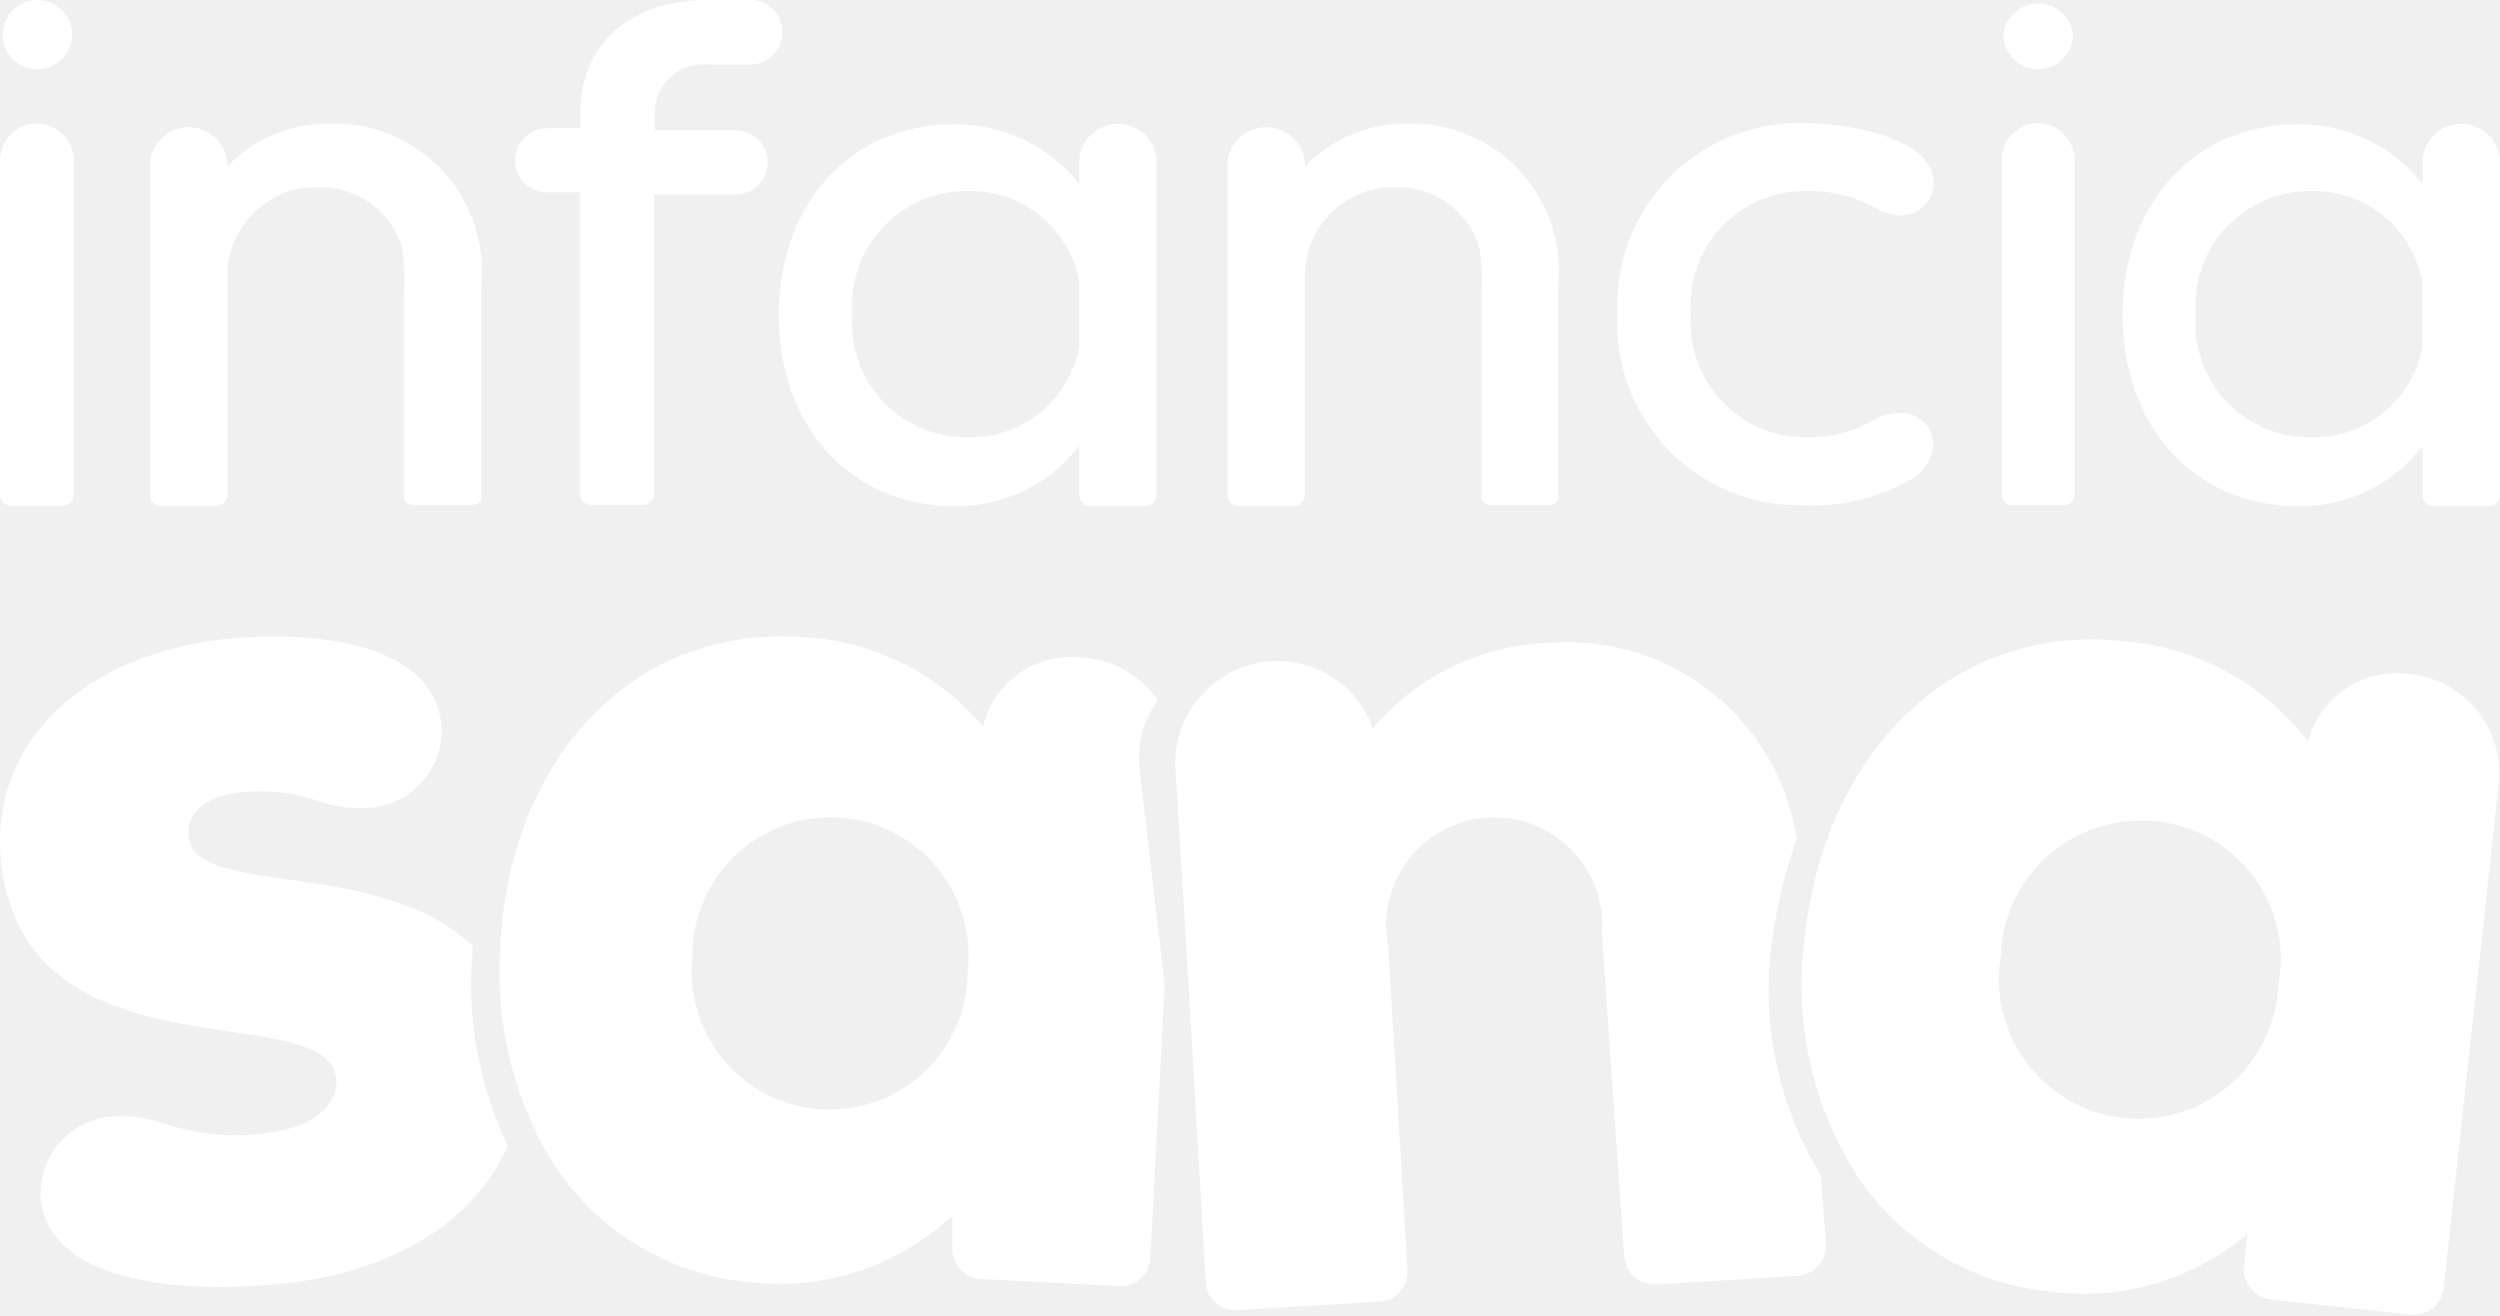
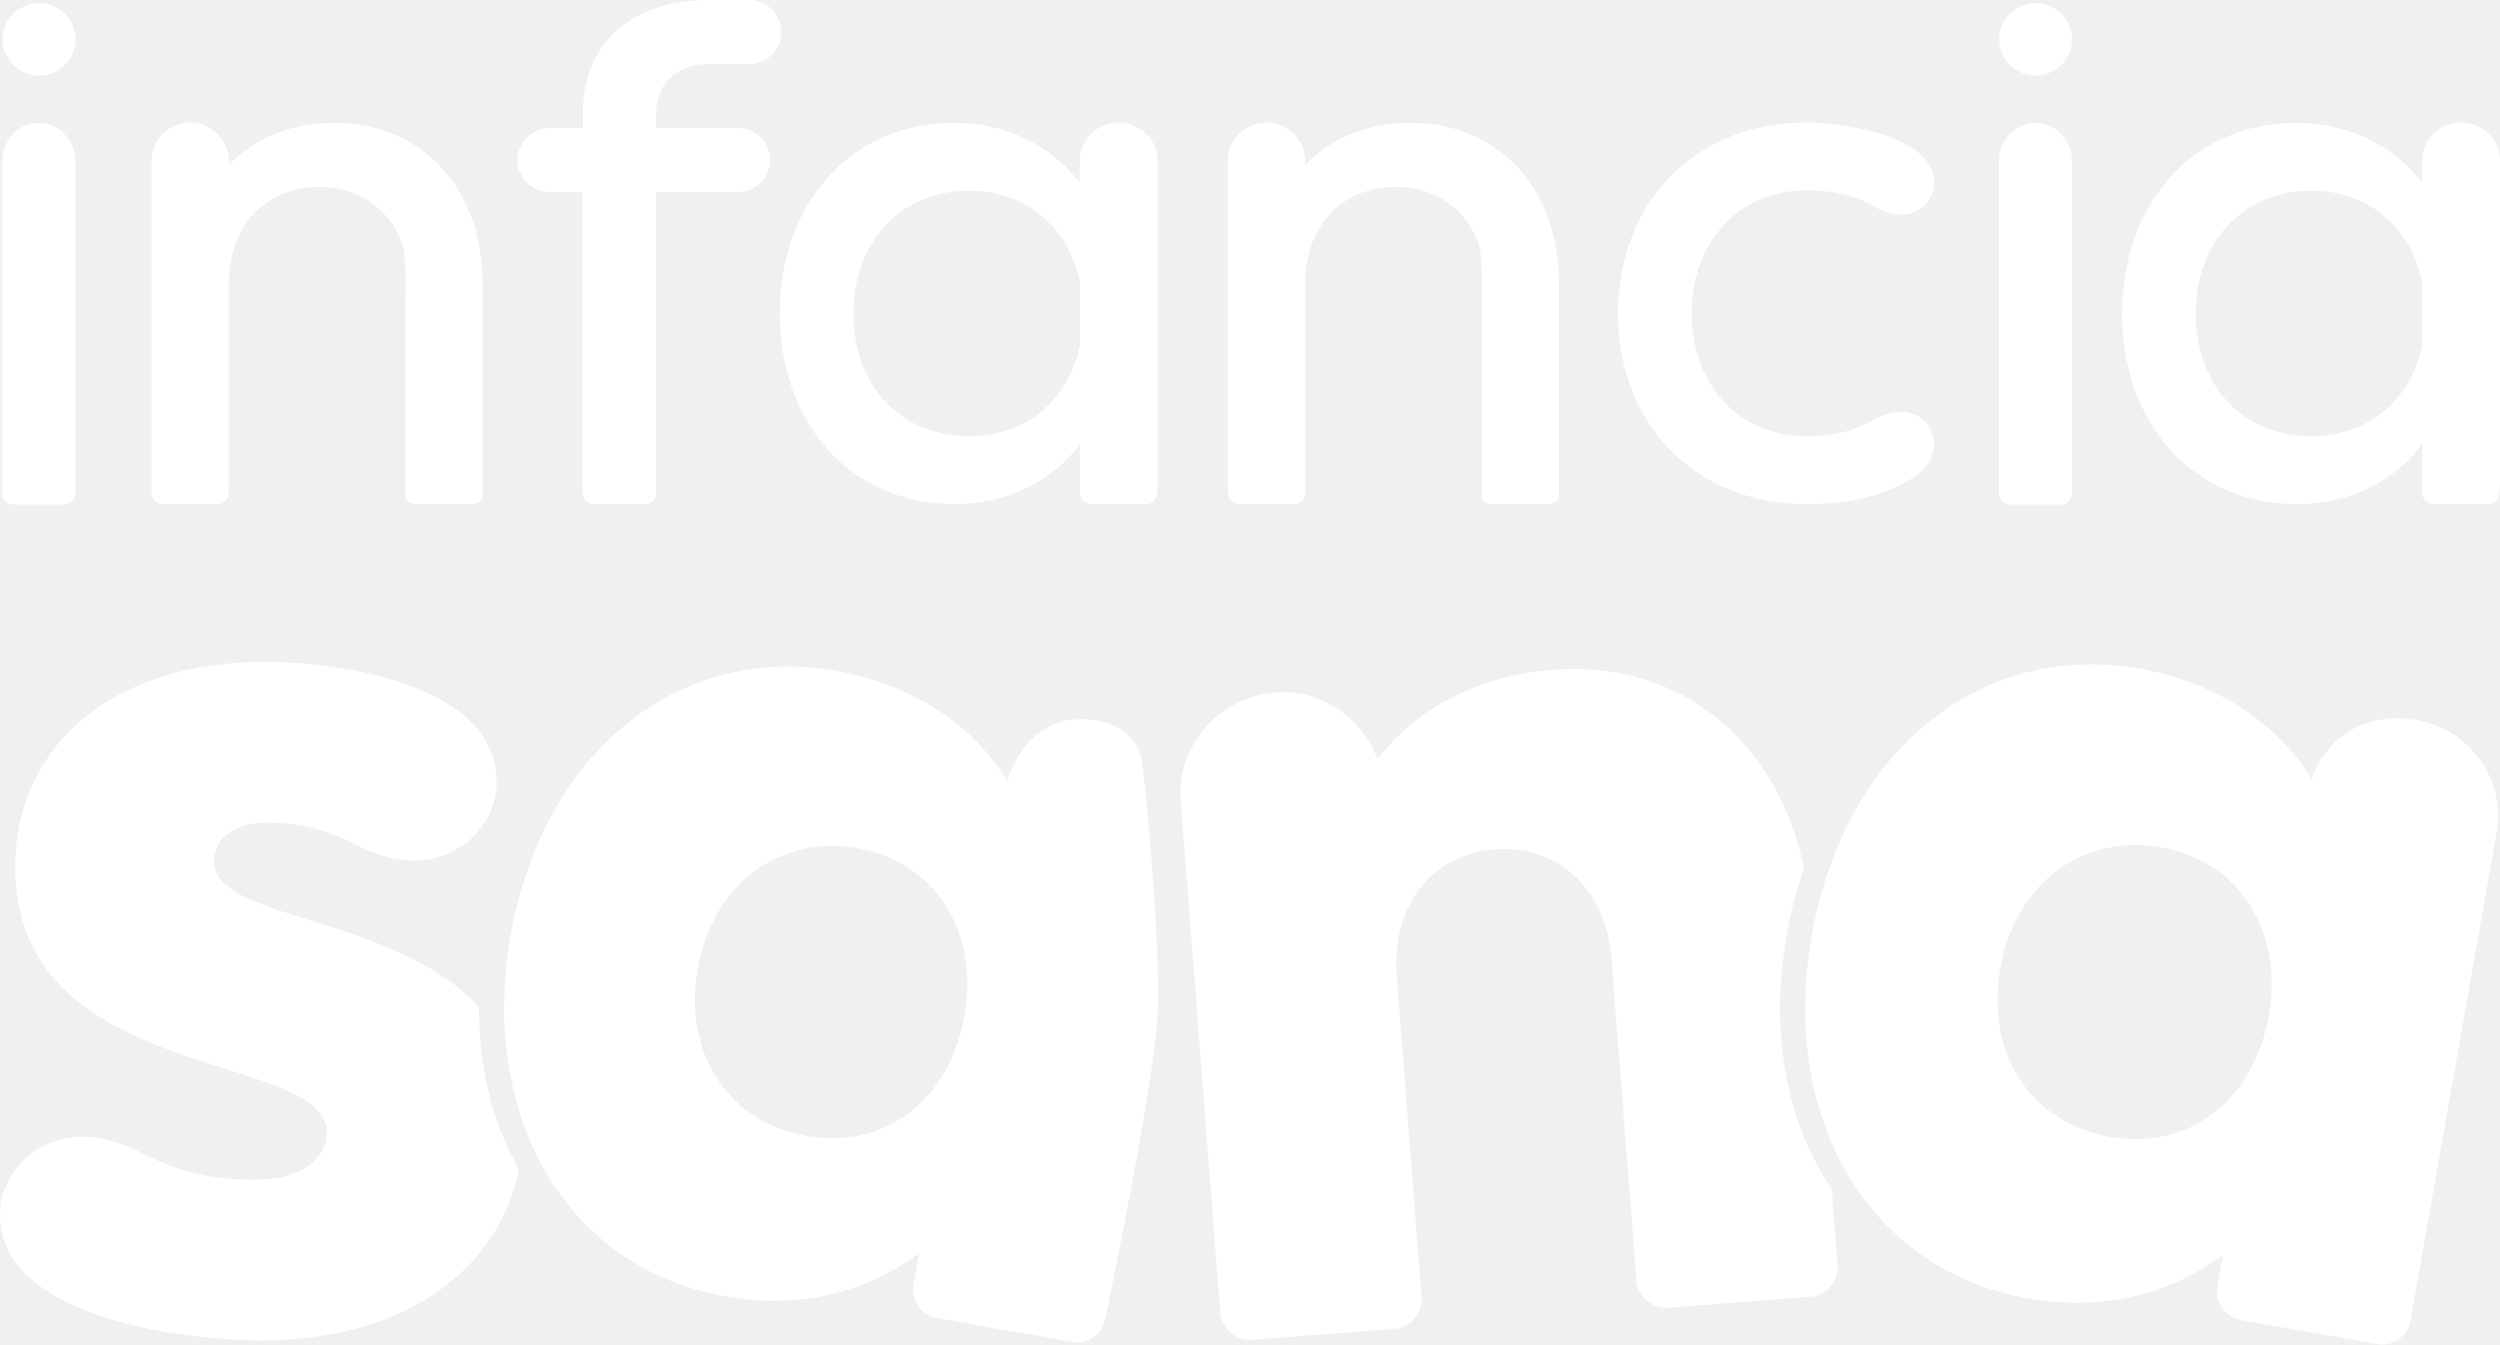
- <svg xmlns="http://www.w3.org/2000/svg" viewBox="0 0 58.49 30.77">
+ <svg xmlns="http://www.w3.org/2000/svg" viewBox="0 0 86.24 46.382">
  <defs>
-     <style>.cls-1{fill:#fff;}</style>
+     <style>
+       .cls-1{fill:#ffffff}
+     </style>
  </defs>
-   <g id="Capa_2" data-name="Capa 2">
-     <g id="Capa_4" data-name="Capa 4">
-       <path class="cls-1" d="M.88,1.62a.81.81,0,0,0,.81-.8A.82.82,0,0,0,.88,0,.82.82,0,0,0,.06.82.81.81,0,0,0,.88,1.62Z" />
-       <path class="cls-1" d="M.88,2.89A.87.87,0,0,0,0,3.78v7.79a.26.26,0,0,0,.24.26H1.48a.27.27,0,0,0,.25-.26V3.78A.88.88,0,0,0,.88,2.89Z" />
-       <path class="cls-1" d="M47.69,1.62A.82.82,0,0,0,48.5.81a.82.82,0,0,0-1.63,0A.82.82,0,0,0,47.69,1.62Z" />
-       <path class="cls-1" d="M47.69,2.88a.87.87,0,0,0-.86.89v7.79a.25.25,0,0,0,.24.26H48.3a.25.25,0,0,0,.24-.26V3.77A.88.88,0,0,0,47.69,2.88Z" />
-       <path class="cls-1" d="M17.51,0h-.93c-1.89,0-3,1.06-3,2.65V3h-.78a.75.75,0,0,0,0,1.5h.77v7.05a.25.25,0,0,0,.24.26h1.24a.26.26,0,0,0,.25-.26v-7h1.91a.75.75,0,0,0,0-1.5H15.32V2.7a1.13,1.13,0,0,1,1.24-1.19h1a.74.74,0,0,0,.74-.75A.74.74,0,0,0,17.51,0Z" />
-       <path class="cls-1" d="M26.57,3a.86.86,0,0,0-.41-.1.9.9,0,0,0-.91.89v.52a3.65,3.65,0,0,0-2.95-1.4c-2.39,0-4.08,1.85-4.08,4.46s1.69,4.47,4.08,4.47a3.61,3.61,0,0,0,2.95-1.41v1.15a.26.26,0,0,0,.25.26h1.3a.26.26,0,0,0,.26-.26v-.15s0,0,0-.06V3.77A.89.89,0,0,0,26.57,3ZM25.25,8.11a2.58,2.58,0,0,1-2.6,2.12,2.67,2.67,0,0,1-2.71-2.88,2.68,2.68,0,0,1,2.71-2.88,2.59,2.59,0,0,1,2.6,2.12Z" />
-       <path class="cls-1" d="M58,3a.8.8,0,0,0-.41-.1.9.9,0,0,0-.91.89v.52a3.62,3.62,0,0,0-2.94-1.4c-2.39,0-4.08,1.85-4.08,4.46s1.69,4.47,4.08,4.47a3.57,3.57,0,0,0,2.94-1.41v1.15a.26.26,0,0,0,.26.26h1.29a.26.26,0,0,0,.26-.26v-.15a.13.13,0,0,0,0-.06V3.77A.88.88,0,0,0,58,3ZM56.67,8.11a2.57,2.57,0,0,1-2.59,2.12,2.67,2.67,0,0,1-2.71-2.88,2.68,2.68,0,0,1,2.71-2.88,2.58,2.58,0,0,1,2.59,2.12Z" />
-       <path class="cls-1" d="M33,2.89a3.33,3.33,0,0,0-2.47,1v-.1a.91.91,0,0,0-1.81,0v7.79a.26.26,0,0,0,.26.26h1.29a.26.26,0,0,0,.26-.26V6.5a2.07,2.07,0,0,1,2.13-2.12,2,2,0,0,1,1.93,1.33,2.24,2.24,0,0,1,.07.58,6.07,6.07,0,0,1,0,.61v4.76c0,.08.12.16.26.16H36.2c.14,0,.26-.08.26-.16v-5A3.45,3.45,0,0,0,33,2.89Z" />
-       <path class="cls-1" d="M7.79,2.89a3.33,3.33,0,0,0-2.47,1v-.1a.91.91,0,0,0-1.81,0v7.79a.26.26,0,0,0,.26.26H5.06a.26.26,0,0,0,.26-.26V6.5A2.07,2.07,0,0,1,7.45,4.38,2,2,0,0,1,9.38,5.71a2.24,2.24,0,0,1,.07.58,4.05,4.05,0,0,1,0,.61v4.76c0,.08.12.16.26.16H11c.14,0,.26-.08.26-.16v-5A3.45,3.45,0,0,0,7.79,2.89Z" />
-       <path class="cls-1" d="M42.25,4.47a3.17,3.17,0,0,1,1.61.38,1.11,1.11,0,0,0,.61.19.76.76,0,0,0,.77-.76c0-1.12-2.21-1.4-3-1.4a4.26,4.26,0,0,0-4.4,4.47,4.26,4.26,0,0,0,4.4,4.47,4.49,4.49,0,0,0,2.48-.61,1,1,0,0,0,.51-.8.75.75,0,0,0-.77-.75,1.35,1.35,0,0,0-.61.16,3,3,0,0,1-1.61.41,2.68,2.68,0,0,1-2.68-2.88A2.67,2.67,0,0,1,42.25,4.47Z" />
-       <path class="cls-1" d="M11.06,22.23v-.09C8.93,20.06,4.64,21,4.42,19.62c-.09-.53.31-.93,1-1.05a4.19,4.19,0,0,1,2,.16,2.91,2.91,0,0,0,1.34.16,1.81,1.81,0,0,0,1.56-2C10,14.69,6.41,14.78,4.85,15,1.31,15.6-.35,17.9.06,20.44c.78,4.82,7.51,2.91,7.8,4.75.09.55-.39,1.12-1.39,1.28a5.14,5.14,0,0,1-2.61-.18,3.09,3.09,0,0,0-1.34-.16,1.81,1.81,0,0,0-1.56,2c.37,2.28,4.57,2.09,6.19,1.83,2.44-.39,4.06-1.6,4.73-3.16A8.69,8.69,0,0,1,11.06,22.23Z" />
-       <path class="cls-1" d="M27.09,16.38a2.34,2.34,0,0,0-1.82-1A2.12,2.12,0,0,0,23,17a5.9,5.9,0,0,0-4.37-2.1c-3.78-.2-6.64,2.75-6.92,7.1v.1a8.59,8.59,0,0,0,.92,4.57,6.13,6.13,0,0,0,5.2,3.35,5.88,5.88,0,0,0,4.45-1.58l0,.76a.71.71,0,0,0,.64.72l3.28.17a.69.69,0,0,0,.71-.64l.34-6.4L26.66,18A2.32,2.32,0,0,1,27.09,16.38Zm-4.45,6.33a3.23,3.23,0,1,1-6.44-.34,3.23,3.23,0,1,1,6.44.34Z" />
-       <path class="cls-1" d="M41.52,21.63a10.18,10.18,0,0,1,.52-2,5.43,5.43,0,0,0-5.77-4.59,5.61,5.61,0,0,0-4.15,2A2.37,2.37,0,0,0,28,16.4a2.32,2.32,0,0,0-.5,1.56l.31,5.13L28.21,30a.69.69,0,0,0,.74.65l3.36-.2a.7.7,0,0,0,.62-.73l-.45-7.56a2.53,2.53,0,1,1,5-.3L38,29.4a.71.71,0,0,0,.74.65l3.33-.2a.71.71,0,0,0,.65-.74L42.6,27.5A8.32,8.32,0,0,1,41.52,21.63Z" />
-       <path class="cls-1" d="M56.38,15.77A2.14,2.14,0,0,0,54,17.35,6,6,0,0,0,49.66,15c-3.23-.35-5.91,1.61-7,4.88a10.2,10.2,0,0,0-.43,2,8.28,8.28,0,0,0,1.34,5.81A6.15,6.15,0,0,0,48,30.22a5.91,5.91,0,0,0,4.58-1.35l-.08.77a.72.72,0,0,0,.61.76l3.3.36a.7.7,0,0,0,.76-.61l1.29-11.82A2.33,2.33,0,0,0,56.38,15.77Zm-3.08,7.3a3.27,3.27,0,1,1-6.49-.71,3.28,3.28,0,0,1,3.66-3.14A3.24,3.24,0,0,1,53.3,23.07Z" />
+   <g id="Asset_7" data-name="Asset 7">
+     <g>
+       <path d="M7.386 29.731 C7.386 28.901 8.085 28.377 9.221 28.377 C10.226 28.377 11.232 28.596 12.237 29.12 C12.935 29.469 13.59 29.687 14.246 29.687 C15.907 29.687 17.131 28.421 17.131 26.979 C17.131 23.573 11.624 22.83 9.178 22.83 C3.628 22.83 0.525 25.931 0.525 29.906 C0.525 37.463 11.275 36.196 11.275 39.079 C11.275 39.952 10.401 40.694 8.828 40.694 C7.473 40.694 6.337 40.519 4.895 39.777 C4.195 39.428 3.497 39.21 2.884 39.21 C1.223 39.21 0 40.476 0 41.917 C0 45.499 6.468 46.241 9.003 46.241 C14.004 46.241 17.207 43.769 17.903 40.347 C17.002 38.763 16.513 36.852 16.523 34.74 C13.577 31.539 7.386 31.762 7.386 29.731" class="cls-1" />
+       <path d="M33.273 35.029 C32.753 37.974 30.501 39.658 27.837 39.188 C25.132 38.711 23.552 36.353 24.072 33.408 C24.583 30.503 26.884 28.787 29.587 29.263 C32.252 29.733 33.785 32.124 33.273 35.029 M39.38 26.194 C39.177 25.221 38.3 24.951 37.993 24.886 C36.311 24.526 35.257 25.438 34.743 26.928 C33.55 24.971 31.421 23.596 28.836 23.141 C23.388 22.18 18.723 25.976 17.613 32.269 C17.47 33.084 17.402 33.877 17.394 34.645 C17.391 34.642 17.388 34.638 17.385 34.636 C17.376 36.785 17.867 38.732 18.771 40.345 L18.771 40.347 C18.773 40.349 18.774 40.352 18.776 40.354 C18.781 40.361 18.784 40.369 18.788 40.377 L18.788 40.375 C20.094 42.647 22.25 44.235 25.029 44.723 C27.532 45.165 29.835 44.614 31.701 43.237 L31.508 44.327 C31.416 44.852 31.822 45.38 32.306 45.466 L36.989 46.291 C37.521 46.386 38.033 46.026 38.128 45.493 C38.128 45.493 39.772 37.705 39.93 35.038 C40.061 32.843 39.499 26.758 39.38 26.194" class="cls-1" />
+       <path d="M63.189 41.021 C61.645 38.751 61.03 35.673 61.633 32.253 C61.776 31.443 61.978 30.676 62.232 29.953 C61.318 25.522 57.927 22.768 53.577 23.104 C51.022 23.302 48.88 24.41 47.517 26.185 C46.976 24.728 45.53 23.769 43.997 23.888 C42.789 23.981 41.776 24.662 41.209 25.608 C41.209 25.61 41.21 25.611 41.21 25.611 C40.855 26.2 40.673 26.891 40.729 27.61 L41.3 34.953 L41.297 34.966 L42.096 45.276 C42.138 45.83 42.642 46.262 43.196 46.219 L48.137 45.837 C48.649 45.798 49.08 45.294 49.038 44.74 L48.179 33.629 C47.994 31.245 49.399 29.466 51.571 29.299 C53.743 29.13 55.405 30.673 55.59 33.056 L56.449 44.167 C56.491 44.721 56.996 45.153 57.55 45.111 L62.448 44.732 C63.002 44.689 63.435 44.184 63.391 43.63 Z" class="cls-1" />
+       <path d="M78.265 35.032 C77.741 37.996 75.474 39.69 72.793 39.217 C70.071 38.738 68.48 36.364 69.002 33.399 C69.517 30.477 71.833 28.749 74.555 29.228 C77.237 29.701 78.78 32.109 78.265 35.032 M83.372 24.837 C81.667 24.536 80.262 25.378 79.746 26.877 C78.543 24.908 76.399 23.523 73.799 23.065 C69.016 22.223 64.834 25.022 63.101 29.953 C62.847 30.676 62.645 31.443 62.501 32.253 C61.899 35.673 62.513 38.751 64.059 41.021 C65.394 42.983 67.424 44.342 69.967 44.79 C72.487 45.233 74.804 44.679 76.682 43.294 L76.489 44.39 C76.395 44.919 76.803 45.451 77.292 45.537 L82.004 46.367 C82.533 46.461 83.058 46.093 83.151 45.565 L86.124 28.713 C86.446 26.886 85.2 25.159 83.372 24.837" class="cls-1" />
+       <path d="M1.352 4.238 C0.632 4.238 0.08 4.845 0.08 5.554 L0.08 17.024 C0.08 17.226 0.248 17.404 0.44 17.404 L2.241 17.404 C2.434 17.404 2.601 17.226 2.601 17.024 L2.601 5.554 C2.601 4.845 2.026 4.238 1.352 4.238" class="cls-1" />
+       <path d="M25.847 0 L24.479 0 C21.694 0 20.108 1.56 20.108 3.913 L20.108 4.417 L18.955 4.417 C18.355 4.417 17.851 4.921 17.851 5.52 C17.851 6.121 18.355 6.625 18.955 6.625 L20.09 6.625 L20.09 17.01 C20.09 17.213 20.26 17.389 20.454 17.389 L22.272 17.389 C22.466 17.389 22.635 17.213 22.635 17.01 L22.635 6.625 L25.463 6.625 C26.088 6.625 26.568 6.121 26.568 5.52 C26.568 4.921 26.088 4.417 25.463 4.417 L22.629 4.417 L22.629 3.961 C22.629 2.929 23.278 2.209 24.455 2.209 L25.847 2.209 C26.472 2.209 26.952 1.705 26.952 1.104 C26.952 0.504 26.472 0 25.847 0" class="cls-1" />
+       <path d="M37.252 11.936 C36.84 13.824 35.382 15.049 33.431 15.049 C31.09 15.049 29.439 13.326 29.439 10.814 C29.439 8.327 31.09 6.577 33.431 6.577 C35.382 6.577 36.84 7.822 37.252 9.7 Z M39.197 4.375 C39.016 4.279 38.812 4.224 38.598 4.224 C37.837 4.224 37.252 4.832 37.252 5.54 L37.252 6.311 C36.286 5.037 34.742 4.238 32.914 4.238 C29.39 4.238 26.901 6.972 26.901 10.814 C26.901 14.656 29.39 17.389 32.914 17.389 C34.742 17.389 36.286 16.615 37.252 15.319 L37.252 17.011 C37.252 17.213 37.43 17.389 37.634 17.389 L39.539 17.389 C39.742 17.389 39.92 17.213 39.92 17.011 L39.92 16.796 C39.93 16.765 39.936 16.734 39.936 16.701 L39.936 5.544 C39.936 5.035 39.636 4.59 39.197 4.375" class="cls-1" />
+       <path d="M83.556 11.936 C83.144 13.824 81.686 15.049 79.735 15.049 C77.394 15.049 75.743 13.326 75.743 10.814 C75.743 8.327 77.394 6.577 79.735 6.577 C81.686 6.577 83.144 7.822 83.556 9.7 Z M85.501 4.375 C85.319 4.279 85.116 4.224 84.902 4.224 C84.14 4.224 83.556 4.832 83.556 5.54 L83.556 6.311 C82.59 5.037 81.046 4.238 79.217 4.238 C75.694 4.238 73.205 6.972 73.205 10.814 C73.205 14.656 75.694 17.389 79.217 17.389 C81.046 17.389 82.59 16.615 83.556 15.319 L83.556 17.011 C83.556 17.213 83.733 17.389 83.937 17.389 L85.842 17.389 C86.045 17.389 86.223 17.213 86.223 17.011 L86.223 16.796 C86.234 16.765 86.24 16.734 86.24 16.701 L86.24 5.544 C86.24 5.035 85.94 4.59 85.501 4.375" class="cls-1" />
+       <path d="M48.664 4.238 C47.18 4.238 45.912 4.762 45.024 5.693 L45.024 5.541 C45.024 4.832 44.414 4.224 43.703 4.224 C42.941 4.224 42.357 4.832 42.357 5.541 L42.357 17.01 C42.357 17.213 42.534 17.39 42.737 17.39 L44.642 17.39 C44.845 17.39 45.024 17.213 45.024 17.01 L45.024 9.565 C45.129 7.696 46.347 6.447 48.159 6.447 C49.502 6.447 50.544 7.189 51.001 8.393 C51.079 8.651 51.09 8.864 51.112 9.255 C51.131 9.628 51.123 9.939 51.112 10.158 L51.112 17.158 C51.112 17.282 51.289 17.39 51.492 17.39 L53.397 17.39 C53.601 17.39 53.778 17.282 53.778 17.158 L53.778 16.384 L53.778 10.158 L53.778 9.782 C53.778 6.494 51.689 4.238 48.664 4.238" class="cls-1" />
+       <path d="M11.535 4.238 C10.051 4.238 8.783 4.762 7.895 5.693 L7.895 5.541 C7.895 4.832 7.285 4.224 6.574 4.224 C5.812 4.224 5.228 4.832 5.228 5.541 L5.228 17.01 C5.228 17.213 5.405 17.39 5.608 17.39 L7.513 17.39 C7.716 17.39 7.895 17.213 7.895 17.01 L7.895 9.565 C8 7.696 9.218 6.447 11.03 6.447 C12.373 6.447 13.415 7.189 13.872 8.393 C13.95 8.651 13.961 8.864 13.983 9.255 C14.002 9.628 13.994 9.939 13.983 10.158 L13.983 17.158 C13.983 17.282 14.16 17.39 14.363 17.39 L16.268 17.39 C16.471 17.39 16.649 17.282 16.649 17.158 L16.649 16.384 L16.649 10.158 L16.649 9.782 C16.649 6.494 14.56 4.238 11.535 4.238" class="cls-1" />
+       <path d="M62.305 6.566 C63.193 6.566 63.933 6.714 64.673 7.133 C64.993 7.33 65.314 7.404 65.585 7.404 C66.252 7.404 66.72 6.887 66.72 6.296 C66.72 4.644 63.464 4.224 62.305 4.224 C58.506 4.224 55.817 6.961 55.817 10.807 C55.817 14.654 58.506 17.39 62.305 17.39 C63.662 17.39 64.895 17.167 65.956 16.503 C66.473 16.181 66.72 15.738 66.72 15.319 C66.72 14.728 66.252 14.209 65.585 14.209 C65.314 14.209 64.993 14.283 64.673 14.456 C63.981 14.875 63.217 15.047 62.305 15.047 C60.011 15.047 58.357 13.297 58.357 10.807 C58.357 8.316 60.011 6.566 62.305 6.566" class="cls-1" />
+       <path d="M1.355 2.607 C2.038 2.607 2.605 2.039 2.605 1.358 C2.605 0.676 2.038 0.108 1.355 0.108 C0.654 0.108 0.086 0.676 0.086 1.358 C0.086 2.039 0.654 2.607 1.355 2.607" class="cls-1" />
+       <path d="M70.227 4.238 C69.506 4.238 68.955 4.845 68.955 5.554 L68.955 17.024 C68.955 17.226 69.122 17.404 69.314 17.404 L71.115 17.404 C71.308 17.404 71.476 17.226 71.476 17.024 L71.476 5.554 C71.476 4.845 70.9 4.238 70.227 4.238" class="cls-1" />
+       <path d="M70.229 2.607 C70.912 2.607 71.479 2.039 71.479 1.358 C71.479 0.676 70.912 0.108 70.229 0.108 C69.528 0.108 68.961 0.676 68.961 1.358 C68.961 2.039 69.528 2.607 70.229 2.607" class="cls-1" />
    </g>
  </g>
</svg>
